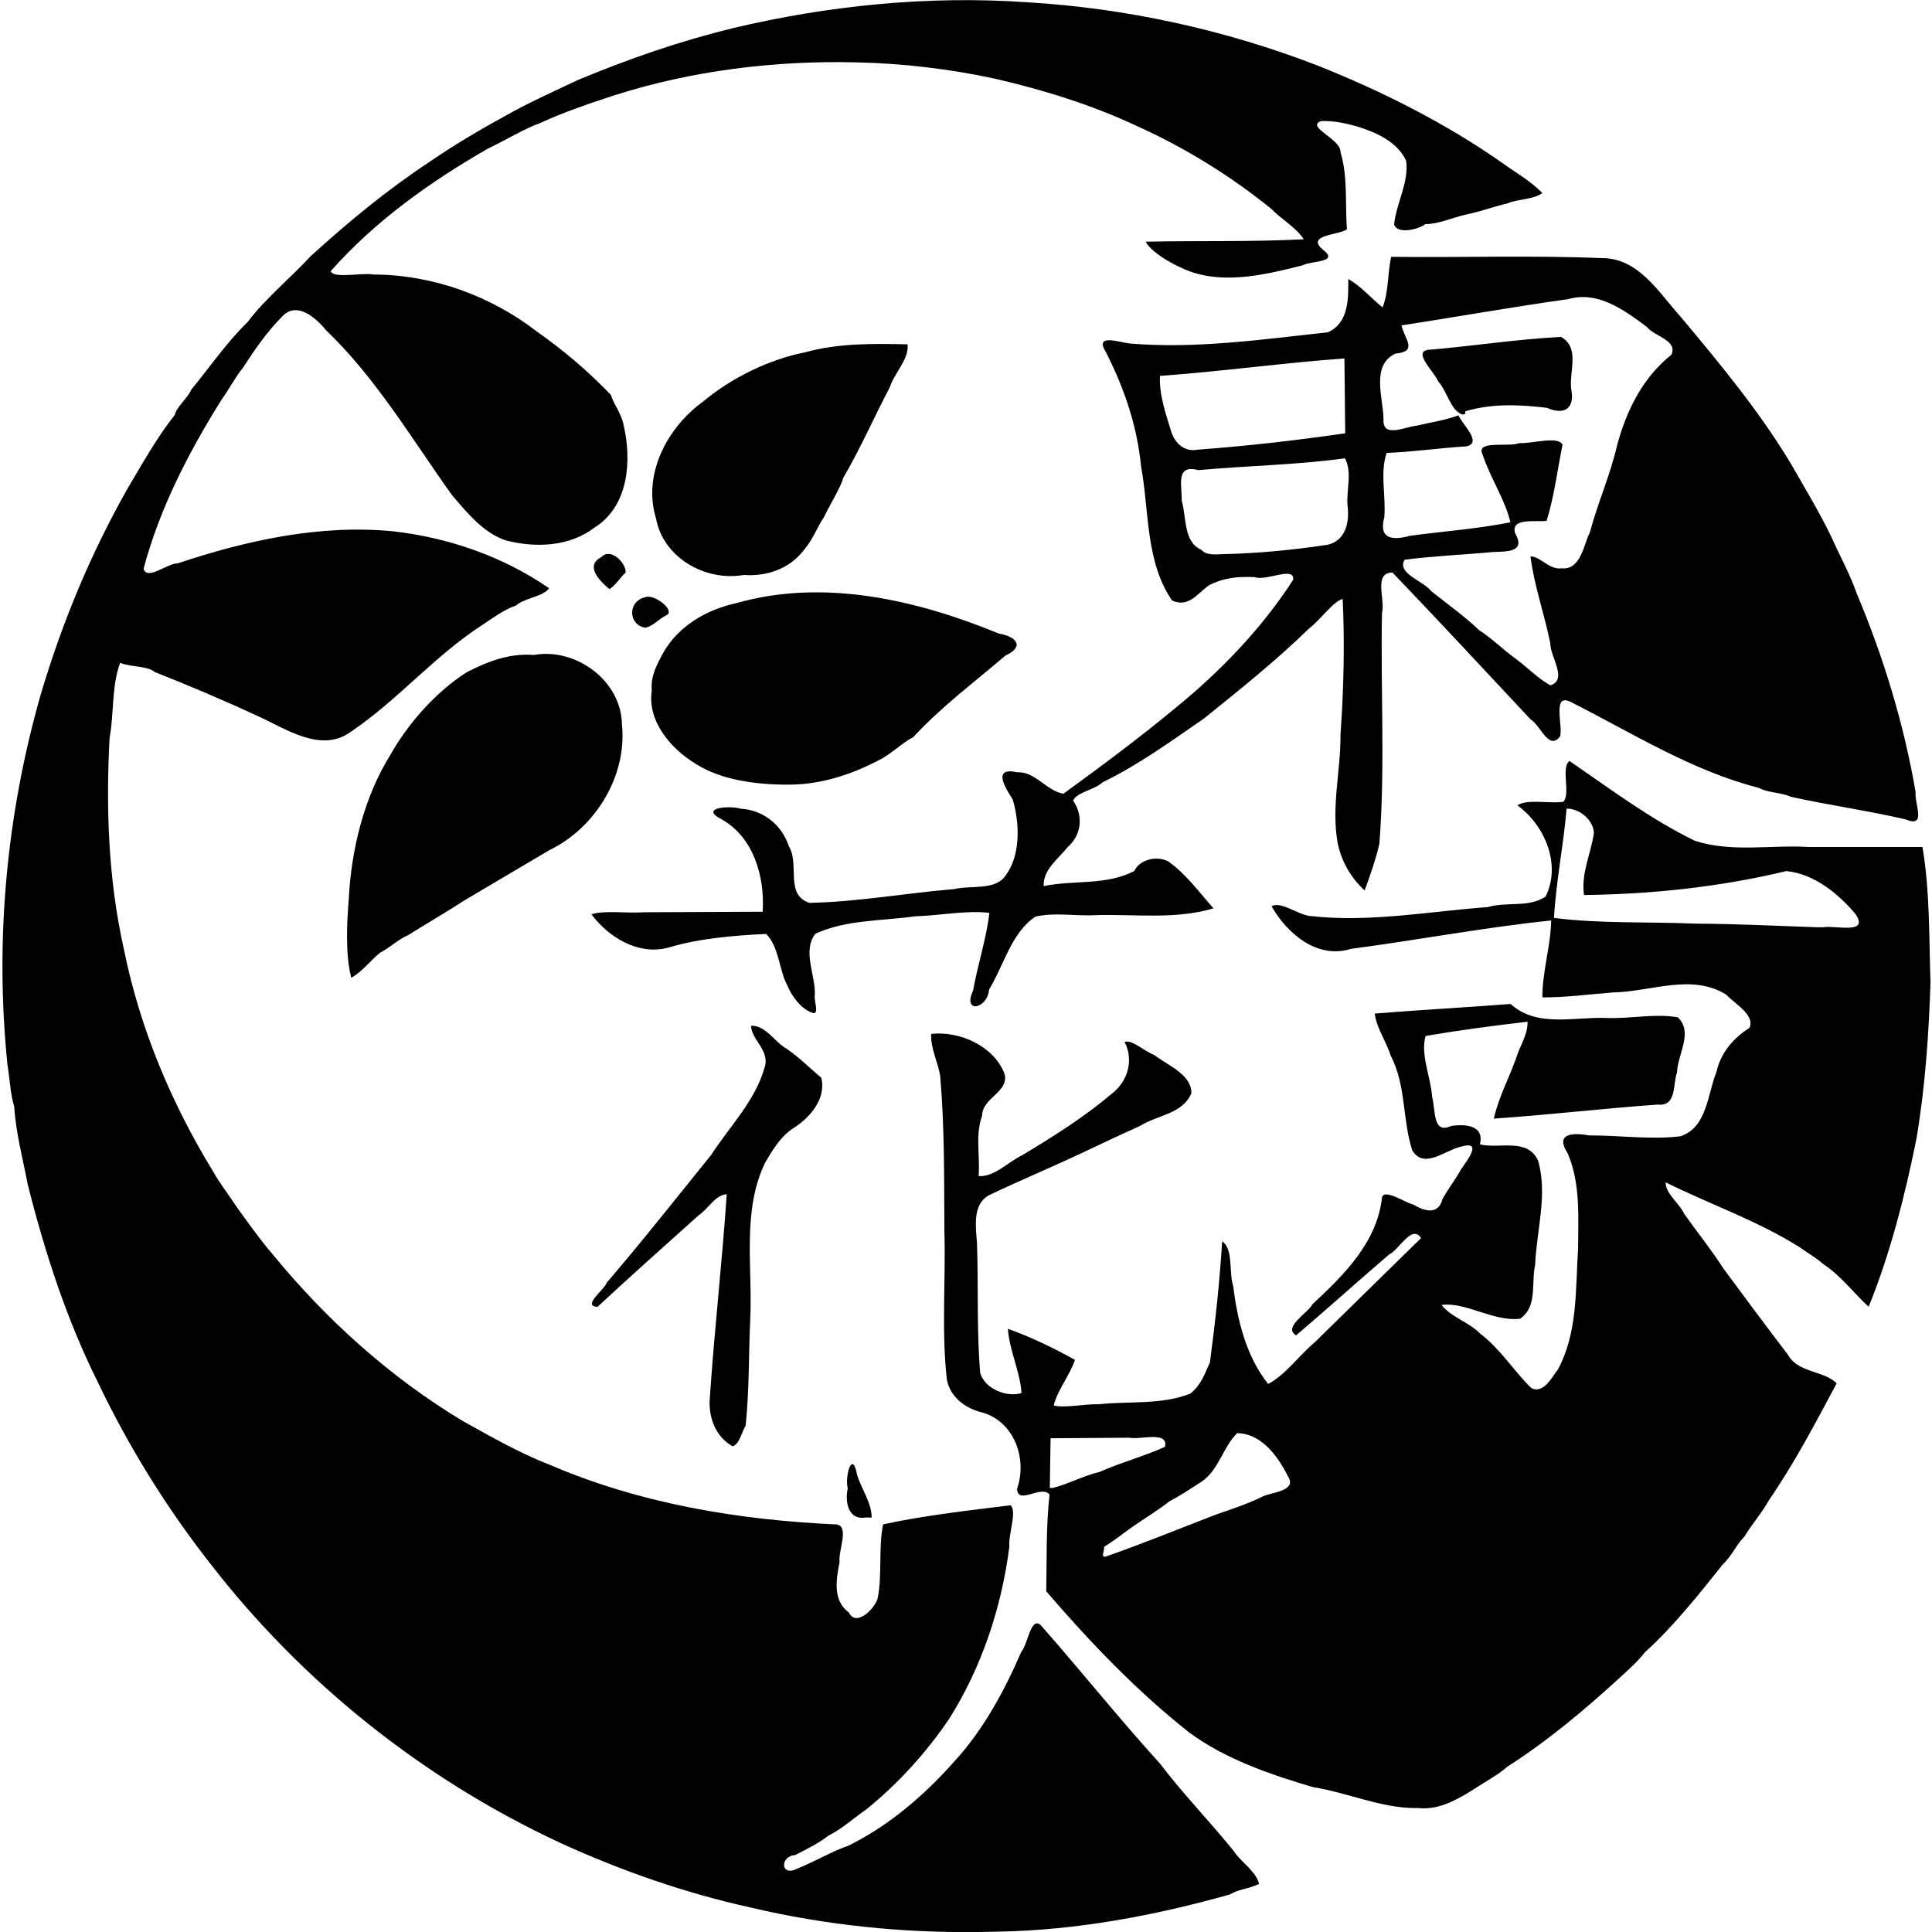
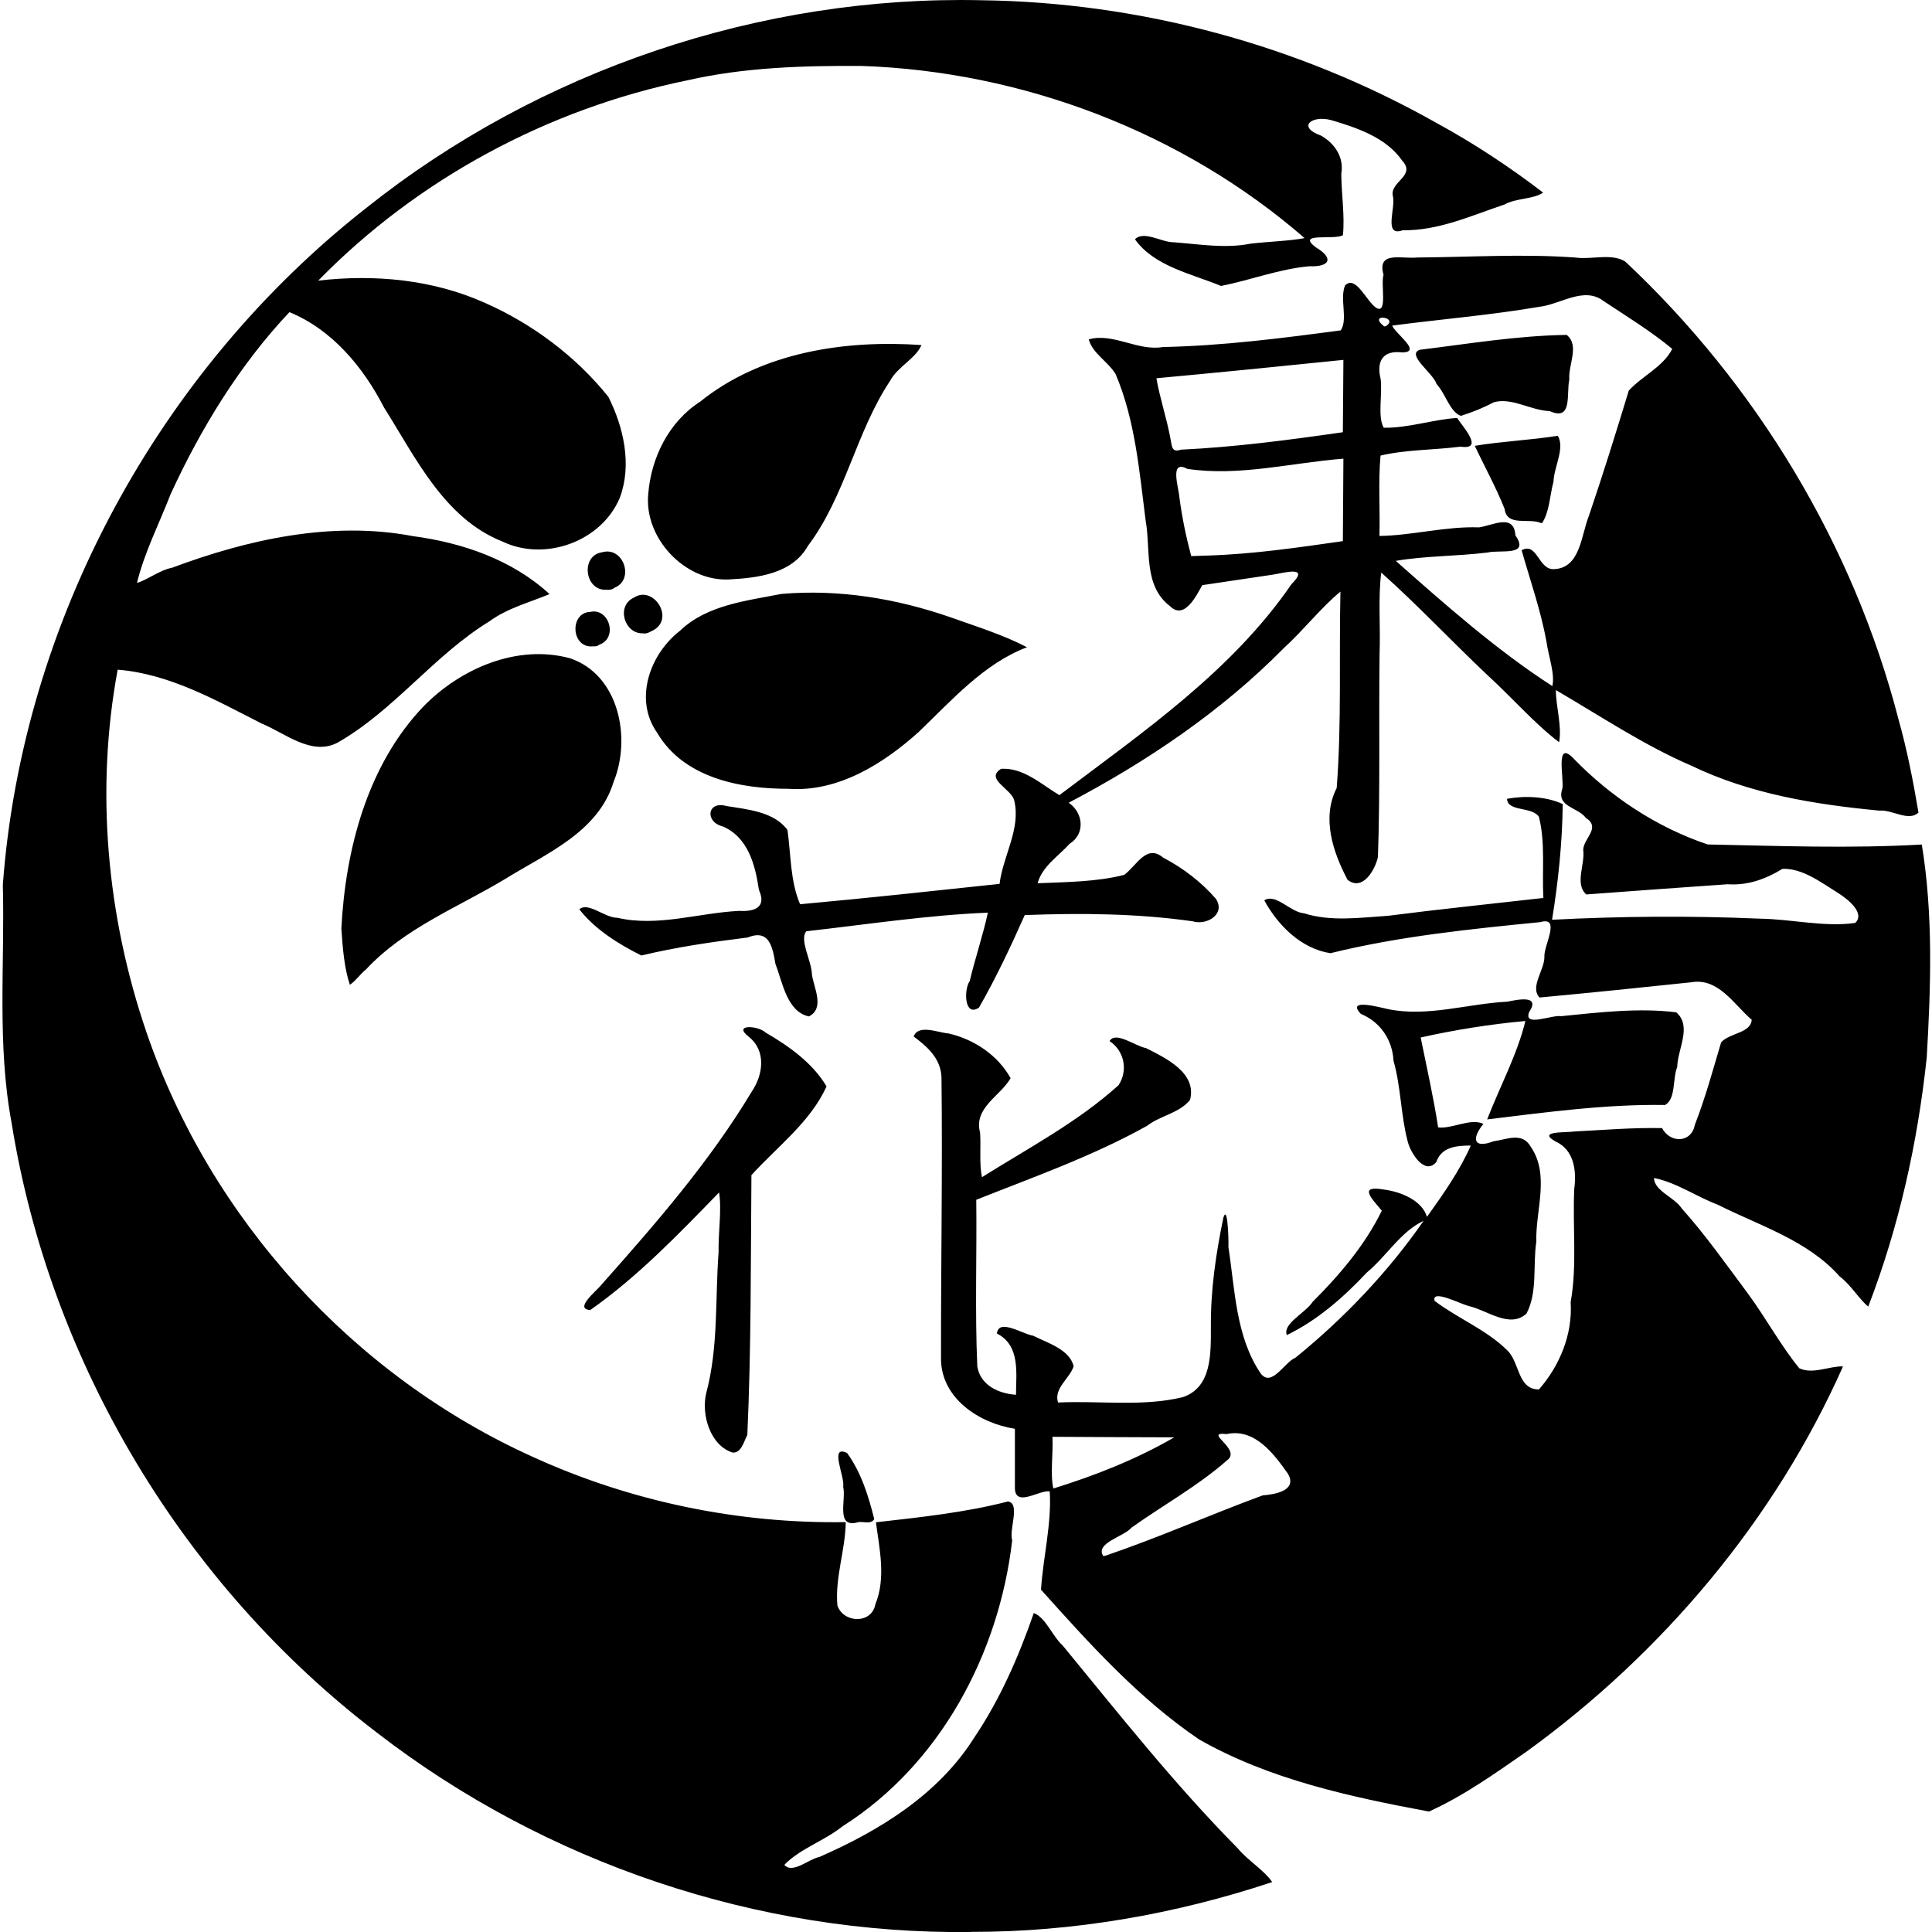
<svg xmlns="http://www.w3.org/2000/svg" version="1.1" viewBox="0 0 32 32">
-   <path d="m16.21 32c-1.265 0.017-2.54-0.114-3.771-0.404-1.091-0.241-2.145-0.608-3.161-1.073-2.263-1.051-4.273-2.657-5.793-4.622-0.709-0.902-1.35-1.929-1.857-2.993-0.524-1.045-0.887-2.171-1.17-3.296-0.081-0.429-0.195-0.845-0.222-1.281-0.065-0.21-0.072-0.452-0.112-0.693-0.212-2.056-0.017-4.151 0.551-6.136 0.356-1.198 0.83-2.342 1.45-3.431 0.244-0.41 0.483-0.839 0.77-1.198 0.031-0.139 0.22-0.285 0.274-0.421 0.31-0.375 0.586-0.783 0.932-1.117 0.277-0.375 0.709-0.729 1.046-1.093 0.624-0.569 1.277-1.106 1.966-1.56 0.446-0.308 0.929-0.587 1.411-0.848 0.339-0.183 0.739-0.362 1.039-0.505 0.844-0.353 1.697-0.648 2.581-0.864 1.579-0.374 3.232-0.541 4.861-0.428 1.646 0.097 3.281 0.455 4.811 1.046 1.078 0.428 2.145 0.967 3.08 1.625 0.237 0.17 0.449 0.285 0.65 0.489-0.149 0.113-0.417 0.098-0.577 0.172-0.212 0.048-0.425 0.13-0.676 0.182-0.247 0.056-0.453 0.158-0.685 0.162-0.127 0.093-0.468 0.17-0.517 4e-3 0.037-0.354 0.249-0.703 0.199-1.054-0.145-0.318-0.512-0.479-0.825-0.572-0.164-0.047-0.387-0.096-0.584-0.085-0.261 0.095 0.331 0.293 0.323 0.516 0.122 0.414 0.074 0.851 0.105 1.277-0.139 0.097-0.682 0.09-0.403 0.332 0.293 0.221-0.184 0.184-0.33 0.263-0.658 0.168-1.413 0.347-2.044 0.025-0.186-0.082-0.476-0.263-0.557-0.416 0.871-0.018 1.76 5e-3 2.62-0.04-0.131-0.2-0.385-0.341-0.529-0.496-0.659-0.536-1.426-1.015-2.219-1.372-0.753-0.355-1.558-0.605-2.36-0.79-0.736-0.16-1.54-0.258-2.312-0.272-1.347-0.033-2.723 0.138-3.997 0.545-0.398 0.13-0.837 0.277-1.24 0.464-0.237 0.082-0.578 0.286-0.861 0.422-0.951 0.546-1.869 1.2-2.6 2.028 0.056 0.129 0.505 0.019 0.714 0.055 0.975 4e-3 1.935 0.351 2.705 0.947 0.44 0.309 0.851 0.659 1.222 1.047 0.051 0.166 0.169 0.294 0.211 0.499 0.138 0.591 0.084 1.346-0.483 1.699-0.416 0.318-0.978 0.338-1.467 0.212-0.364-0.12-0.636-0.448-0.896-0.755-0.666-0.931-1.25-1.928-2.083-2.727-0.172-0.209-0.491-0.492-0.732-0.22-0.258 0.26-0.449 0.543-0.644 0.842-0.117 0.139-0.228 0.354-0.356 0.532-0.543 0.867-1.024 1.798-1.29 2.797 0.059 0.203 0.392-0.091 0.565-0.089 1.142-0.381 2.359-0.649 3.569-0.531 0.918 0.105 1.82 0.416 2.583 0.943-0.106 0.145-0.412 0.16-0.55 0.288-0.166 0.049-0.388 0.207-0.545 0.313-0.79 0.506-1.399 1.241-2.182 1.772-0.509 0.375-1.098-0.06-1.58-0.27-0.551-0.256-1.116-0.494-1.675-0.715-0.119-0.104-0.391-0.079-0.573-0.152-0.145 0.389-0.099 0.835-0.175 1.245-0.062 1.168-0.021 2.344 0.235 3.489 0.265 1.314 0.782 2.55 1.483 3.696 0.109 0.195 0.261 0.388 0.393 0.59 0.157 0.217 0.38 0.533 0.587 0.773 0.896 1.092 1.95 2.042 3.158 2.768 0.421 0.233 0.93 0.527 1.42 0.715 1.505 0.65 3.137 0.921 4.769 0.995 0.212 0.036 0.02 0.442 0.046 0.622-0.057 0.292-0.117 0.638 0.155 0.837 0.12 0.248 0.431-0.069 0.476-0.235 0.079-0.405 9e-3 -0.824 0.09-1.226 0.694-0.15 1.406-0.228 2.111-0.316 0.112 0.099-0.039 0.479-0.02 0.686-0.129 1.009-0.46 2.004-1 2.856-0.371 0.548-0.834 1.06-1.354 1.483-0.22 0.153-0.408 0.329-0.646 0.449-0.162 0.129-0.366 0.226-0.549 0.32-0.255 0.018-0.242 0.365 0.033 0.226 0.288-0.116 0.591-0.294 0.846-0.38 0.665-0.325 1.262-0.835 1.763-1.402 0.464-0.506 0.82-1.148 1.104-1.81 0.112-0.124 0.151-0.577 0.317-0.449 0.658 0.745 1.3 1.55 1.982 2.301 0.369 0.486 0.835 0.971 1.222 1.448 0.107 0.174 0.371 0.333 0.418 0.544-0.2 0.091-0.328 0.082-0.486 0.175-1.248 0.35-2.53 0.592-3.831 0.615-0.109 2e-3 -0.218 4e-3 -0.327 6e-3zm7.254-2.052c-0.587 3e-3 -1.138-0.256-1.714-0.347-0.718-0.21-1.466-0.471-2.056-0.908-0.87-0.687-1.643-1.497-2.365-2.336 0.011-0.534-5e-3 -1.07 0.055-1.603-0.141-0.167-0.53 0.185-0.538-0.097 0.171-0.488-0.042-1.099-0.562-1.258-0.265-0.059-0.548-0.24-0.602-0.557-0.09-0.811-0.016-1.635-0.04-2.452-5e-3 -0.85 4e-3 -1.707-0.068-2.552-0.032-0.242-0.163-0.465-0.151-0.713 0.481-0.054 1.047 0.21 1.215 0.662 0.082 0.299-0.372 0.396-0.371 0.693-0.117 0.318-0.032 0.667-0.058 0.999 0.254 0.022 0.486-0.232 0.719-0.343 0.523-0.315 1.028-0.632 1.492-1.025 0.262-0.203 0.362-0.556 0.207-0.851 0.115-0.05 0.316 0.145 0.485 0.211 0.246 0.183 0.626 0.33 0.621 0.637-0.148 0.347-0.56 0.357-0.859 0.545-0.328 0.147-0.701 0.324-0.995 0.463-0.466 0.219-1.016 0.449-1.511 0.687-0.26 0.161-0.207 0.498-0.186 0.791 0.025 0.714-7e-3 1.437 0.053 2.145 0.08 0.274 0.448 0.407 0.684 0.335-0.02-0.348-0.2-0.703-0.225-1.065 0.381 0.134 0.773 0.327 1.111 0.515-0.087 0.258-0.294 0.506-0.352 0.756 0.191 0.046 0.506-0.029 0.746-0.021 0.503-0.054 1.049 0.012 1.52-0.178 0.188-0.157 0.235-0.335 0.321-0.514 0.089-0.666 0.161-1.334 0.203-2.005 0.189 0.122 0.107 0.509 0.183 0.739 0.069 0.573 0.215 1.161 0.578 1.622 0.293-0.154 0.517-0.48 0.783-0.7 0.582-0.573 1.166-1.144 1.75-1.716-0.152-0.238-0.364 0.198-0.529 0.271-0.517 0.443-1.022 0.899-1.541 1.34-0.223-0.138 0.192-0.365 0.272-0.516 0.525-0.489 1.072-1.026 1.153-1.778 0.052-0.134 0.405 0.107 0.516 0.127 0.159 0.095 0.41 0.195 0.484-0.089 0.103-0.19 0.23-0.346 0.302-0.486 0.112-0.163 0.38-0.501-0.012-0.379-0.254 0.06-0.595 0.373-0.79 0.058-0.168-0.516-0.1-1.085-0.361-1.577-0.071-0.235-0.232-0.447-0.261-0.69 0.749-0.061 1.5-0.101 2.25-0.159 0.442 0.398 1.053 0.209 1.588 0.232 0.393 0.015 0.79-0.077 1.179-0.012 0.265 0.24 1e-5 0.614-0.01 0.911-0.073 0.206-4e-3 0.57-0.319 0.535-0.906 0.065-1.809 0.171-2.716 0.233 0.081-0.354 0.246-0.658 0.368-0.996 0.058-0.201 0.198-0.391 0.191-0.609-0.564 0.065-1.135 0.141-1.689 0.236-0.088 0.309 0.087 0.684 0.11 1.017 0.057 0.212 5e-3 0.618 0.315 0.473 0.27-0.039 0.551 7e-3 0.475 0.305 0.318 0.08 0.779-0.114 0.961 0.263 0.167 0.558-0.023 1.158-0.046 1.732-0.069 0.301 0.044 0.696-0.25 0.893-0.443 0.053-0.895-0.282-1.3-0.228 0.155 0.202 0.457 0.285 0.638 0.474 0.328 0.246 0.556 0.616 0.846 0.901 0.21 0.111 0.357-0.204 0.441-0.303 0.333-0.612 0.292-1.334 0.336-2.008 2e-3 -0.531 0.041-1.079-0.172-1.575-0.211-0.324 0.067-0.349 0.35-0.297 0.502-2e-3 1.022 0.073 1.514 0.015 0.446-0.142 0.45-0.699 0.601-1.069 0.069-0.318 0.286-0.563 0.544-0.726 0.104-0.214-0.252-0.405-0.384-0.553-0.578-0.355-1.252-0.045-1.875-0.035-0.385 0.03-0.8 0.085-1.169 0.082-6e-3 -0.405 0.14-0.862 0.145-1.274-1.096 0.113-2.211 0.324-3.315 0.47-0.557 0.174-1.055-0.248-1.316-0.705 0.151-0.089 0.425 0.131 0.625 0.159 0.982 0.116 1.976-0.074 2.959-0.146 0.315-0.094 0.673 0.015 0.955-0.174 0.263-0.532-0.012-1.18-0.467-1.511 0.161-0.111 0.523-0.024 0.761-0.059 0.126-0.133-0.046-0.566 0.101-0.676 0.674 0.462 1.338 0.962 2.077 1.322 0.608 0.198 1.259 0.064 1.888 0.103h1.882c0.125 0.734 0.107 1.494 0.133 2.238-0.028 0.868-0.088 1.737-0.232 2.592-0.19 0.939-0.429 1.889-0.792 2.785-0.238-0.215-0.457-0.512-0.744-0.701-0.164-0.139-0.243-0.172-0.395-0.282-0.693-0.439-1.486-0.712-2.222-1.077-9e-3 0.184 0.226 0.344 0.306 0.522 0.226 0.318 0.435 0.573 0.654 0.911 0.346 0.469 0.711 0.96 1.062 1.419 0.168 0.308 0.594 0.26 0.809 0.476-0.359 0.672-0.7 1.323-1.124 1.939-0.108 0.199-0.276 0.387-0.405 0.601-0.134 0.133-0.202 0.313-0.358 0.461-0.403 0.504-0.818 1.028-1.29 1.455-0.119 0.151-0.242 0.261-0.398 0.404-0.593 0.544-1.204 1.057-1.884 1.493-0.136 0.126-0.405 0.272-0.596 0.399-0.27 0.168-0.571 0.324-0.896 0.281zm-5.131-4.173c0.599-0.209 1.203-0.456 1.805-0.688 0.243-0.085 0.514-0.171 0.764-0.295 0.14-0.074 0.548-0.089 0.45-0.304-0.173-0.343-0.434-0.739-0.86-0.751-0.241 0.235-0.3 0.61-0.596 0.808-0.189 0.122-0.379 0.246-0.53 0.324-0.205 0.161-0.416 0.284-0.601 0.415-0.151 0.104-0.3 0.228-0.479 0.337 0.016 0.053-0.073 0.2 0.047 0.155zm-0.897-1.13c0.236-0.056 0.514-0.204 0.782-0.267 0.348-0.156 0.747-0.262 1.077-0.414 0.066-0.27-0.417-0.112-0.59-0.151-0.435 3e-3 -0.869 6e-3 -1.304 9e-3 -4e-3 0.274-9e-3 0.549-0.013 0.823h0.045zm12.77-9.287c0.192-0.035 0.762 0.128 0.526-0.22-0.291-0.344-0.689-0.666-1.146-0.71-1.097 0.263-2.221 0.383-3.349 0.396-0.054-0.356 0.116-0.691 0.163-1.028-0.011-0.221-0.243-0.405-0.452-0.403-0.051 0.606-0.175 1.204-0.209 1.811 0.768 0.097 1.555 0.061 2.331 0.094 0.679 4e-3 1.353 0.036 2.017 0.06h0.118zm-15.86 9.776c-0.299 0.051-0.353-0.255-0.305-0.483-0.051-0.206 0.079-0.649 0.155-0.221 0.074 0.231 0.246 0.475 0.241 0.706-0.03-7.4e-4 -0.06-1e-3 -0.091-2e-3zm-2.208-1.177c-0.296-0.163-0.414-0.503-0.379-0.832 0.075-1.116 0.203-2.228 0.278-3.345-0.193 0.013-0.295 0.233-0.465 0.349-0.561 0.503-1.123 1.004-1.675 1.516-0.266-0.011 0.114-0.28 0.154-0.402 0.572-0.666 1.158-1.408 1.728-2.114 0.304-0.469 0.73-0.897 0.883-1.442 0.101-0.279-0.216-0.465-0.223-0.696 0.239-0.018 0.395 0.276 0.599 0.385 0.208 0.147 0.358 0.299 0.565 0.475 0.089 0.357-0.205 0.68-0.482 0.848-0.204 0.142-0.327 0.352-0.45 0.562-0.386 0.805-0.202 1.738-0.245 2.603-0.027 0.583-0.015 1.177-0.076 1.752-0.071 0.107-0.091 0.286-0.212 0.34zm1.34-7.175c-0.212-0.056-0.38-0.31-0.439-0.465-0.129-0.227-0.139-0.649-0.35-0.848-0.536 0.026-1.095 0.071-1.619 0.226-0.493 0.136-0.995-0.173-1.274-0.552 0.227-0.07 0.583-0.012 0.859-0.033 0.659-3e-3 1.319-6e-3 1.978-9e-3 0.035-0.579-0.147-1.23-0.681-1.531-0.372-0.188 0.114-0.234 0.319-0.175 0.373 0.021 0.68 0.269 0.796 0.625 0.181 0.295-0.071 0.797 0.337 0.934 0.793-0.014 1.603-0.162 2.402-0.228 0.273-0.066 0.668 0.026 0.844-0.215 0.255-0.34 0.243-0.861 0.124-1.27-0.128-0.196-0.343-0.544 0.076-0.449 0.295-0.017 0.488 0.31 0.763 0.355 0.637-0.463 1.275-0.938 1.866-1.429 0.743-0.605 1.425-1.317 1.941-2.116 0.023-0.232-0.448 0.029-0.639-0.043-0.284-0.013-0.516 0.011-0.764 0.139-0.194 0.146-0.333 0.367-0.603 0.249-0.442-0.638-0.378-1.479-0.514-2.221-0.068-0.677-0.274-1.282-0.578-1.885-0.21-0.332 0.222-0.166 0.4-0.151 1.092 0.091 2.187-0.069 3.272-0.186 0.348-0.158 0.34-0.558 0.337-0.882 0.202 0.108 0.378 0.318 0.569 0.469 0.104-0.26 0.079-0.562 0.143-0.837 1.161 0.014 2.325-0.027 3.483 0.021 0.614-6e-3 0.947 0.57 1.312 0.973 0.646 0.772 1.3 1.559 1.825 2.433 0.238 0.417 0.466 0.789 0.672 1.216 0.126 0.285 0.308 0.616 0.419 0.934 0.443 1.053 0.783 2.168 0.974 3.287-0.02 0.203 0.19 0.602-0.167 0.453-0.632-0.146-1.27-0.235-1.901-0.374-0.147-0.073-0.384-0.064-0.527-0.147-1.115-0.284-2.107-0.915-3.126-1.428-0.301-0.141-0.116 0.404-0.167 0.575-0.188 0.247-0.328-0.191-0.486-0.279-0.762-0.813-1.519-1.632-2.29-2.435-0.324 3e-3 -0.114 0.45-0.174 0.673-0.025 1.272 0.055 2.547-0.043 3.816-0.059 0.264-0.155 0.529-0.244 0.777-0.241-0.223-0.384-0.489-0.445-0.777-0.113-0.596 0.05-1.204 0.045-1.807 0.053-0.746 0.071-1.501 0.036-2.244-0.155 0.035-0.371 0.351-0.556 0.488-0.545 0.532-1.161 1.024-1.739 1.49-0.52 0.359-1.086 0.77-1.683 1.059-0.13 0.126-0.421 0.159-0.488 0.302 0.175 0.246 0.141 0.574-0.09 0.771-0.155 0.197-0.408 0.371-0.397 0.646 0.498-0.105 1.039-6e-3 1.503-0.252 0.076-0.175 0.352-0.263 0.559-0.159 0.291 0.205 0.513 0.51 0.751 0.779-0.618 0.187-1.297 0.095-1.94 0.112-0.334 0.021-0.692-0.051-1.011 0.026-0.4 0.271-0.516 0.797-0.765 1.205-0.027 0.327-0.446 0.406-0.266 0.02 0.076-0.429 0.224-0.871 0.27-1.288-0.378-0.046-0.825 0.045-1.229 0.057-0.551 0.078-1.143 0.054-1.653 0.289-0.222 0.288 7e-3 0.682-9e-3 1.019-0.019 0.077 0.069 0.288-0.015 0.297zm12.2-5.429c0.297-0.099-5e-3 -0.473-3.2e-4 -0.7-0.097-0.481-0.267-0.952-0.328-1.437 0.167-2e-3 0.306 0.226 0.517 0.197 0.325 0.034 0.371-0.427 0.466-0.593 0.129-0.486 0.338-0.95 0.452-1.446 0.154-0.574 0.426-1.124 0.9-1.499 0.105-0.244-0.285-0.302-0.409-0.461-0.371-0.276-0.809-0.603-1.303-0.459-0.926 0.129-1.84 0.294-2.76 0.434 0.058 0.239 0.276 0.432-0.1 0.468-0.409 0.191-0.204 0.731-0.197 1.082-0.024 0.328 0.354 0.129 0.543 0.113 0.233-0.056 0.473-0.089 0.699-0.173 0.063 0.155 0.4 0.451 0.133 0.514-0.442 0.026-0.881 0.092-1.324 0.109-0.112 0.331-9e-3 0.714-0.038 1.065-0.097 0.356 0.127 0.39 0.421 0.308 0.554-0.075 1.127-0.116 1.667-0.224-0.081-0.362-0.335-0.74-0.459-1.118-0.126-0.254 0.427-0.119 0.606-0.194 0.216 0.012 0.637-0.124 0.717 0.026-0.085 0.418-0.14 0.868-0.264 1.261-0.174 0.026-0.6-0.059-0.522 0.204 0.184 0.32-0.136 0.304-0.369 0.313-0.487 0.046-0.976 0.065-1.461 0.128-0.136 0.23 0.314 0.35 0.438 0.518 0.279 0.223 0.54 0.405 0.803 0.654 0.173 0.104 0.396 0.322 0.596 0.466 0.195 0.14 0.374 0.334 0.58 0.443zm-1.458-4.488c-0.192-0.061-0.253-0.391-0.401-0.551-0.062-0.159-0.465-0.521-0.117-0.523 0.718-0.063 1.433-0.173 2.153-0.211 0.318 0.178 0.135 0.565 0.168 0.861 0.068 0.323-0.111 0.442-0.401 0.314-0.45-0.054-0.915-0.076-1.353 0.058 5.2e-4 0.038 0.01 0.053-0.049 0.051zm-3.955 2.313c0.577-0.013 1.157-0.069 1.724-0.155 0.301-0.067 0.365-0.378 0.331-0.645-0.025-0.26 0.083-0.551-0.044-0.787-0.802 0.111-1.62 0.121-2.428 0.196-0.386-0.104-0.268 0.26-0.275 0.508 0.082 0.276 0.026 0.684 0.325 0.811 0.082 0.1 0.253 0.075 0.368 0.072zm-0.427-1.73c0.815-0.06 1.632-0.154 2.443-0.271-4e-3 -0.413-9e-3 -0.826-0.013-1.24-1.02 0.073-2.035 0.216-3.055 0.289-0.017 0.305 0.096 0.629 0.186 0.922 0.061 0.195 0.223 0.344 0.439 0.3zm-14.02 8.746c-0.099-0.388-0.074-0.88-0.041-1.311 0.043-0.824 0.256-1.682 0.685-2.374 0.292-0.517 0.744-1.039 1.268-1.375 0.363-0.183 0.7-0.316 1.114-0.286 0.693-0.124 1.444 0.425 1.457 1.146 0.091 0.859-0.442 1.719-1.198 2.085-0.477 0.282-0.948 0.562-1.417 0.838-0.261 0.172-0.63 0.386-0.931 0.575-0.18 0.079-0.285 0.198-0.466 0.292-0.157 0.131-0.296 0.315-0.47 0.41zm7.178-3.197c-0.5-8e-3 -1.047-0.078-1.466-0.341-0.399-0.239-0.815-0.699-0.734-1.222-0.026-0.238 0.101-0.455 0.181-0.608 0.257-0.46 0.726-0.729 1.222-0.837 1.448-0.412 2.987-0.053 4.346 0.505 0.288 0.049 0.434 0.213 0.107 0.365-0.517 0.443-1.066 0.851-1.529 1.354-0.168 0.077-0.376 0.293-0.589 0.389-0.472 0.247-1.005 0.409-1.54 0.393zm-2.316-2.601c-0.28-0.055-0.281-0.437 3e-3 -0.503 0.151-0.069 0.532 0.235 0.343 0.303-0.115 0.058-0.219 0.185-0.346 0.201zm-0.587-0.639c-0.149-0.122-0.419-0.389-0.13-0.531 0.146-0.161 0.409 0.094 0.4 0.257-0.092 0.082-0.167 0.215-0.269 0.274zm2.222-0.233c-0.632 0.108-1.327-0.283-1.449-0.935-0.225-0.731 0.181-1.5 0.77-1.931 0.492-0.409 1.102-0.704 1.701-0.823 0.551-0.153 1.128-0.144 1.695-0.132 0.028 0.244-0.217 0.472-0.295 0.713-0.262 0.498-0.491 1.024-0.773 1.504-0.028 0.131-0.22 0.443-0.317 0.645-0.126 0.19-0.17 0.352-0.335 0.549-0.236 0.309-0.616 0.438-0.996 0.409z" stroke-width=".025" />
+   <path d="m16.08 32c-3.521 0.044-7.037-1.142-9.824-3.292-3.206-2.44-5.427-6.129-6.064-10.11-0.244-1.301-0.111-2.629-0.145-3.944 0.324-4.361 2.584-8.516 6.02-11.21 2.861-2.28 6.529-3.522 10.19-3.44 2.627 0.034 5.246 0.739 7.533 2.031 0.619 0.337 1.21 0.727 1.769 1.155-0.162 0.113-0.445 0.088-0.641 0.198-0.552 0.184-1.09 0.434-1.685 0.426-0.326 0.116-0.11-0.377-0.163-0.568-0.053-0.238 0.391-0.332 0.154-0.586-0.266-0.384-0.753-0.546-1.181-0.672-0.316-0.082-0.568 0.113-0.161 0.259 0.231 0.133 0.381 0.36 0.334 0.633 0.002 0.336 0.06 0.693 0.027 1.015-0.136 0.087-0.79-0.055-0.448 0.202 0.309 0.185 0.226 0.327-0.11 0.313-0.5 0.045-0.978 0.232-1.461 0.326-0.492-0.203-1.108-0.326-1.425-0.772 0.143-0.152 0.442 0.052 0.644 0.049 0.427 0.032 0.85 0.107 1.276 0.022 0.287-0.033 0.641-0.044 0.889-0.091-2.018-1.754-4.671-2.763-7.344-2.852-0.966-0.005-1.936 0.023-2.882 0.239-2.304 0.471-4.467 1.634-6.111 3.317 0.932-0.108 1.897-0.019 2.76 0.368 0.789 0.348 1.508 0.887 2.045 1.556 0.255 0.508 0.394 1.128 0.19 1.673-0.304 0.725-1.239 1.063-1.945 0.724-0.966-0.384-1.436-1.39-1.96-2.219-0.343-0.666-0.856-1.288-1.567-1.58-0.824 0.873-1.464 1.92-1.966 3.01-0.19 0.49-0.438 0.974-0.559 1.474 0.151-0.037 0.377-0.213 0.583-0.251 1.243-0.465 2.641-0.78 3.987-0.523 0.82 0.109 1.645 0.391 2.263 0.96-0.316 0.134-0.697 0.231-0.992 0.449-0.925 0.565-1.584 1.481-2.525 2.015-0.432 0.219-0.865-0.164-1.256-0.322-0.752-0.383-1.522-0.822-2.38-0.89-0.371 1.994-0.18 4.084 0.475 6 1.056 3.09 3.424 5.694 6.4 7.038 1.62 0.74 3.405 1.11 5.184 1.081-0.006 0.467-0.18 0.916-0.138 1.382 0.1 0.293 0.569 0.31 0.629-0.022 0.178-0.432 0.067-0.921 0.009-1.357 0.716-0.082 1.473-0.16 2.187-0.345 0.211 0.033 0.014 0.462 0.07 0.645-0.217 1.875-1.191 3.709-2.808 4.734-0.301 0.242-0.699 0.367-0.966 0.639 0.135 0.158 0.403-0.096 0.581-0.13 0.998-0.437 1.971-1.035 2.564-1.976 0.428-0.635 0.737-1.343 0.987-2.064 0.199 0.075 0.305 0.381 0.478 0.537 0.939 1.143 1.86 2.308 2.901 3.361 0.167 0.203 0.428 0.353 0.57 0.558-1.604 0.533-3.294 0.828-4.984 0.825zm7.594-1.994c-1.307-0.244-2.646-0.531-3.812-1.195-1.001-0.678-1.817-1.586-2.62-2.481 0.036-0.541 0.178-1.092 0.145-1.628-0.176-0.029-0.593 0.289-0.577-0.082v-0.955c-0.592-0.091-1.227-0.507-1.224-1.166-0.002-1.551 0.026-3.106 0.008-4.655-0.012-0.314-0.235-0.508-0.46-0.676 0.073-0.209 0.405-0.064 0.575-0.051 0.425 0.096 0.818 0.36 1.03 0.741-0.174 0.302-0.615 0.488-0.506 0.901 0.017 0.243-0.016 0.508 0.031 0.739 0.769-0.482 1.585-0.912 2.262-1.523 0.162-0.243 0.096-0.572-0.148-0.731 0.097-0.172 0.428 0.085 0.604 0.116 0.329 0.166 0.847 0.411 0.728 0.859-0.179 0.22-0.485 0.255-0.711 0.428-0.9 0.502-1.874 0.846-2.829 1.225 0.011 0.918-0.023 1.845 0.017 2.758 0.049 0.315 0.355 0.453 0.641 0.472 0.002-0.364 0.073-0.816-0.316-1.015 0.028-0.256 0.426 0.01 0.601 0.037 0.239 0.12 0.606 0.228 0.67 0.507-0.068 0.204-0.335 0.368-0.258 0.599 0.685-0.033 1.396 0.073 2.064-0.088 0.491-0.164 0.465-0.737 0.467-1.158-0.006-0.614 0.083-1.217 0.207-1.816 0.083-0.263 0.091 0.574 0.081 0.473 0.112 0.711 0.121 1.497 0.538 2.109 0.182 0.234 0.387-0.184 0.576-0.263 0.804-0.652 1.538-1.424 2.121-2.266-0.377 0.175-0.614 0.586-0.938 0.854-0.385 0.41-0.82 0.793-1.327 1.038-0.075-0.189 0.314-0.37 0.428-0.551 0.447-0.446 0.867-0.94 1.145-1.509-0.156-0.191-0.405-0.428 0.035-0.35 0.281 0.035 0.632 0.18 0.713 0.452 0.269-0.375 0.542-0.763 0.726-1.181-0.234-2.52e-4 -0.486 0.022-0.571 0.272-0.192 0.23-0.427-0.151-0.473-0.336-0.116-0.434-0.111-0.901-0.236-1.34-0.018-0.348-0.218-0.642-0.541-0.777-0.254-0.267 0.319-0.106 0.459-0.077 0.652 0.131 1.311-0.092 1.966-0.125 0.167-0.033 0.557-0.12 0.363 0.171-0.103 0.258 0.379 0.042 0.529 0.069 0.629-0.063 1.288-0.141 1.906-0.064 0.269 0.229 0.021 0.611 0.017 0.907-0.079 0.191-0.02 0.529-0.201 0.628-0.989-0.015-1.97 0.121-2.947 0.239 0.207-0.535 0.501-1.081 0.633-1.63-0.576 0.052-1.172 0.147-1.734 0.273 0.095 0.472 0.215 1.001 0.289 1.489 0.232 0.029 0.536-0.16 0.75-0.058-0.201 0.247-0.164 0.416 0.168 0.288 0.224-0.03 0.474-0.159 0.617 0.092 0.319 0.467 0.076 1.052 0.091 1.573-0.059 0.392 0.024 0.834-0.162 1.188-0.278 0.257-0.655-0.058-0.961-0.125-0.149-0.039-0.613-0.284-0.562-0.085 0.386 0.293 0.858 0.477 1.202 0.818 0.211 0.196 0.169 0.653 0.527 0.649 0.346-0.395 0.559-0.915 0.525-1.445 0.11-0.611 0.029-1.255 0.06-1.879 0.039-0.297-0.002-0.641-0.307-0.781-0.325-0.18 0.175-0.145 0.308-0.167 0.484-0.025 0.968-0.066 1.453-0.056 0.132 0.252 0.484 0.251 0.542-0.052 0.174-0.447 0.3-0.91 0.436-1.368 0.139-0.158 0.491-0.15 0.507-0.374-0.299-0.257-0.552-0.701-1.005-0.621-0.833 0.088-1.673 0.174-2.509 0.252-0.166-0.173 0.084-0.456 0.08-0.675-0.014-0.18 0.28-0.674-0.067-0.574-1.166 0.116-2.337 0.234-3.477 0.515-0.483-0.074-0.87-0.46-1.096-0.876 0.196-0.12 0.432 0.199 0.659 0.215 0.441 0.141 0.928 0.072 1.386 0.042 0.857-0.11 1.718-0.198 2.578-0.296-0.024-0.445 0.036-0.924-0.075-1.347-0.121-0.172-0.515-0.076-0.527-0.295 0.286-0.053 0.642-0.044 0.923 0.087-0.008 0.642-0.074 1.282-0.177 1.916 1.146-0.059 2.297-0.068 3.443-0.018 0.524 0.007 1.064 0.143 1.578 0.071 0.174-0.166-0.137-0.405-0.285-0.497-0.279-0.173-0.588-0.412-0.92-0.399-0.28 0.171-0.577 0.278-0.909 0.255-0.781 0.054-1.561 0.111-2.341 0.169-0.196-0.179-0.016-0.499-0.05-0.739 0.005-0.192 0.298-0.365 0.045-0.528-0.136-0.184-0.497-0.18-0.39-0.488 0.028-0.172-0.119-0.801 0.172-0.51 0.621 0.644 1.387 1.152 2.235 1.437 1.181 0.024 2.367 0.069 3.546 0.001 0.19 1.159 0.15 2.353 0.082 3.525-0.15 1.409-0.459 2.805-0.969 4.128-0.149-0.12-0.289-0.361-0.473-0.499-0.53-0.598-1.325-0.839-2.021-1.189-0.356-0.135-0.681-0.366-1.054-0.442 0.001 0.214 0.342 0.32 0.459 0.505 0.397 0.443 0.734 0.924 1.089 1.4 0.299 0.404 0.544 0.861 0.857 1.246 0.226 0.108 0.503-0.039 0.725-0.03-1.13 2.544-2.987 4.745-5.236 6.376-0.517 0.359-1.048 0.738-1.616 0.994zm-5.352-4.243c0.876-0.298 1.73-0.678 2.593-0.995 0.196-0.015 0.579-0.077 0.418-0.357-0.237-0.335-0.551-0.759-1.017-0.658-0.406-0.044 0.263 0.25 7e-3 0.435-0.479 0.423-1.058 0.741-1.581 1.114-0.123 0.15-0.613 0.255-0.467 0.473l0.044-0.011zm-0.875-1.109c0.69-0.213 1.377-0.485 2.002-0.847-0.672-0.003-1.345-0.004-2.017-9e-3 0.014 0.275-0.04 0.624 0.015 0.856zm-3.235 0.559c-0.378 0.108-0.193-0.372-0.246-0.586 0.031-0.172-0.239-0.705 0.064-0.561 0.231 0.316 0.356 0.713 0.45 1.095-0.058 0.094-0.176 0.035-0.267 0.051zm-2.077-1.154c-0.372-0.115-0.526-0.633-0.436-0.991 0.202-0.761 0.145-1.552 0.203-2.327-7e-3 -0.321 0.055-0.71 0.008-0.99-0.671 0.69-1.342 1.391-2.133 1.947-0.281-0.017 0.114-0.323 0.188-0.423 0.897-1.009 1.793-2.039 2.489-3.199 0.188-0.28 0.239-0.672-0.052-0.904-0.275-0.213 0.158-0.188 0.283-0.067 0.385 0.223 0.782 0.508 1.005 0.89-0.267 0.589-0.815 0.996-1.244 1.469-0.012 1.435-0.003 2.871-0.068 4.304-0.058 0.103-0.096 0.302-0.244 0.291zm1.266-7.223c-0.367-0.077-0.438-0.562-0.557-0.869-0.048-0.286-0.104-0.584-0.461-0.439-0.591 0.073-1.18 0.159-1.76 0.298-0.379-0.189-0.767-0.431-1.028-0.765 0.147-0.129 0.423 0.143 0.63 0.14 0.669 0.156 1.348-0.082 2.022-0.114 0.258 0.016 0.453-0.063 0.323-0.348-0.061-0.41-0.175-0.863-0.593-1.049-0.307-0.071-0.268-0.433 0.059-0.339 0.348 0.056 0.787 0.094 1.007 0.396 0.058 0.407 0.044 0.845 0.209 1.23 1.103-0.1 2.203-0.22 3.304-0.337 0.056-0.464 0.354-0.907 0.244-1.376-0.038-0.198-0.497-0.358-0.218-0.53 0.373-0.023 0.674 0.264 0.965 0.436 1.38-1.042 2.851-2.049 3.844-3.494 0.306-0.306-0.097-0.195-0.302-0.159-0.392 0.06-0.785 0.115-1.176 0.175-0.101 0.182-0.299 0.584-0.536 0.346-0.444-0.34-0.314-0.936-0.402-1.42-0.104-0.815-0.174-1.665-0.498-2.424-0.125-0.204-0.388-0.348-0.443-0.573 0.404-0.113 0.811 0.199 1.227 0.127 0.986-0.02 1.968-0.146 2.946-0.276 0.123-0.182-0.021-0.523 0.071-0.743 0.179-0.186 0.359 0.275 0.521 0.372 0.187 0.107 0.066-0.407 0.117-0.548-0.115-0.405 0.304-0.26 0.554-0.288 0.875-0.006 1.749-0.063 2.622 5.787e-4 0.269 0.038 0.603-0.076 0.828 0.067 2.175 2.041 3.778 4.693 4.526 7.584 0.142 0.507 0.243 1.024 0.33 1.542-0.164 0.156-0.435-0.052-0.646-0.032-1.067-0.101-2.141-0.275-3.115-0.744-0.786-0.338-1.524-0.833-2.245-1.253 7.75e-4 0.275 0.103 0.598 0.054 0.864-0.403-0.304-0.784-0.744-1.177-1.102-0.595-0.561-1.166-1.17-1.769-1.708-0.054 0.407-0.011 0.912-0.028 1.356-0.014 1.118 0.011 2.242-0.027 3.355-0.046 0.211-0.252 0.574-0.503 0.378-0.243-0.46-0.433-1.025-0.18-1.521 0.083-1.082 0.037-2.169 0.062-3.253-0.326 0.269-0.615 0.643-0.941 0.939-1.032 1.046-2.265 1.877-3.56 2.558 0.242 0.165 0.28 0.515 0.014 0.681-0.187 0.208-0.453 0.372-0.529 0.653 0.477-0.021 0.978-0.022 1.434-0.139 0.2-0.144 0.369-0.522 0.646-0.285 0.328 0.169 0.64 0.411 0.875 0.684 0.162 0.256-0.158 0.442-0.387 0.37-0.92-0.131-1.854-0.138-2.781-0.103-0.231 0.519-0.476 1.042-0.758 1.532-0.242 0.166-0.254-0.294-0.154-0.438 0.09-0.377 0.224-0.773 0.301-1.134-0.996 0.04-2.008 0.196-3.007 0.308-0.12 0.144 0.091 0.494 0.093 0.718 0.032 0.219 0.217 0.557-0.049 0.692zm12.31-5.471c0.049-0.198-0.066-0.505-0.097-0.74-0.093-0.512-0.275-1.029-0.411-1.511 0.265-0.144 0.276 0.34 0.546 0.312 0.428-0.022 0.442-0.571 0.568-0.882 0.234-0.688 0.45-1.382 0.661-2.075 0.225-0.246 0.562-0.385 0.72-0.69-0.354-0.294-0.754-0.538-1.138-0.793-0.326-0.249-0.716 0.058-1.067 0.096-0.806 0.138-1.623 0.204-2.434 0.311 0.053 0.136 0.506 0.443 0.164 0.444-0.319-0.039-0.429 0.146-0.355 0.442 0.032 0.253-0.055 0.631 0.052 0.806 0.408 0.006 0.828-0.14 1.215-0.162 0.087 0.14 0.46 0.534 0.056 0.475-0.437 0.056-0.913 0.049-1.325 0.148-0.04 0.434-0.006 0.889-0.018 1.331 0.542-0.007 1.096-0.162 1.649-0.142 0.225-0.031 0.581-0.238 0.603 0.133 0.246 0.351-0.255 0.234-0.459 0.283-0.502 0.063-1.044 0.055-1.522 0.139 0.825 0.731 1.682 1.487 2.593 2.074zm-0.188-2.702c-0.201-0.09-0.563 0.067-0.602-0.234-0.141-0.356-0.347-0.73-0.494-1.045 0.447-0.074 0.92-0.094 1.375-0.166 0.122 0.205-0.063 0.513-0.071 0.759-0.062 0.224-0.065 0.501-0.19 0.687zm-1.327-1.775c-0.183-0.066-0.255-0.372-0.402-0.527-0.051-0.177-0.503-0.482-0.282-0.567 0.811-0.099 1.619-0.235 2.437-0.247 0.219 0.174 0.023 0.495 0.044 0.739-0.053 0.236 0.06 0.697-0.325 0.523-0.312-0.009-0.631-0.233-0.929-0.145-0.173 0.092-0.356 0.166-0.543 0.224zm-4.174 2.313c0.744-0.024 1.483-0.133 2.22-0.238 0.003-0.455 0.006-0.911 0.009-1.366-0.858 0.067-1.726 0.298-2.585 0.169-0.303-0.163-0.142 0.313-0.132 0.467 0.043 0.33 0.11 0.656 0.197 0.978 0.097-0.003 0.194-0.006 0.291-0.01zm-0.461-1.753c0.898-0.043 1.791-0.161 2.681-0.289 0.003-0.399 0.006-0.798 0.009-1.198-1.03 0.106-2.07 0.209-3.097 0.304 0.05 0.306 0.175 0.677 0.235 1.014 0.023 0.116 0.018 0.221 0.172 0.169zm3.394-2.046c0.23-0.151-0.317-0.223-0.028 0.005zm-17.16 10.91c-0.093-0.274-0.121-0.627-0.141-0.933 0.068-1.316 0.434-2.707 1.356-3.674 0.616-0.633 1.555-1.04 2.432-0.802 0.812 0.275 1.017 1.323 0.721 2.048-0.256 0.836-1.118 1.186-1.8 1.61-0.787 0.473-1.663 0.811-2.301 1.496-0.095 0.075-0.17 0.19-0.267 0.254zm7.263-3.247c-0.803 0.001-1.735-0.181-2.174-0.929-0.39-0.553-0.12-1.302 0.378-1.688 0.445-0.428 1.102-0.497 1.683-0.611 0.952-0.081 1.905 0.076 2.804 0.389 0.421 0.15 0.879 0.293 1.261 0.495-0.709 0.266-1.248 0.88-1.794 1.403-0.586 0.528-1.338 0.999-2.158 0.941zm-3.245-2.359c-0.354 0.027-0.383-0.557-0.038-0.571 0.315-0.073 0.468 0.436 0.148 0.544-0.032 0.029-0.07 0.028-0.11 0.026zm0.828-0.216c-0.303 0.004-0.439-0.459-0.139-0.593 0.316-0.205 0.669 0.331 0.333 0.534-0.064 0.031-0.119 0.075-0.195 0.058zm-0.598-0.722c-0.362 0.02-0.431-0.569-0.069-0.621 0.352-0.101 0.542 0.452 0.204 0.588-0.041 0.033-0.084 0.038-0.135 0.033zm2.019-0.17c-0.724 0.027-1.396-0.688-1.325-1.416 0.047-0.6 0.341-1.196 0.857-1.527 1.02-0.822 2.396-1.028 3.668-0.94-0.09 0.221-0.396 0.359-0.52 0.594-0.566 0.852-0.74 1.908-1.36 2.732-0.262 0.467-0.837 0.532-1.319 0.557z" />
</svg>
